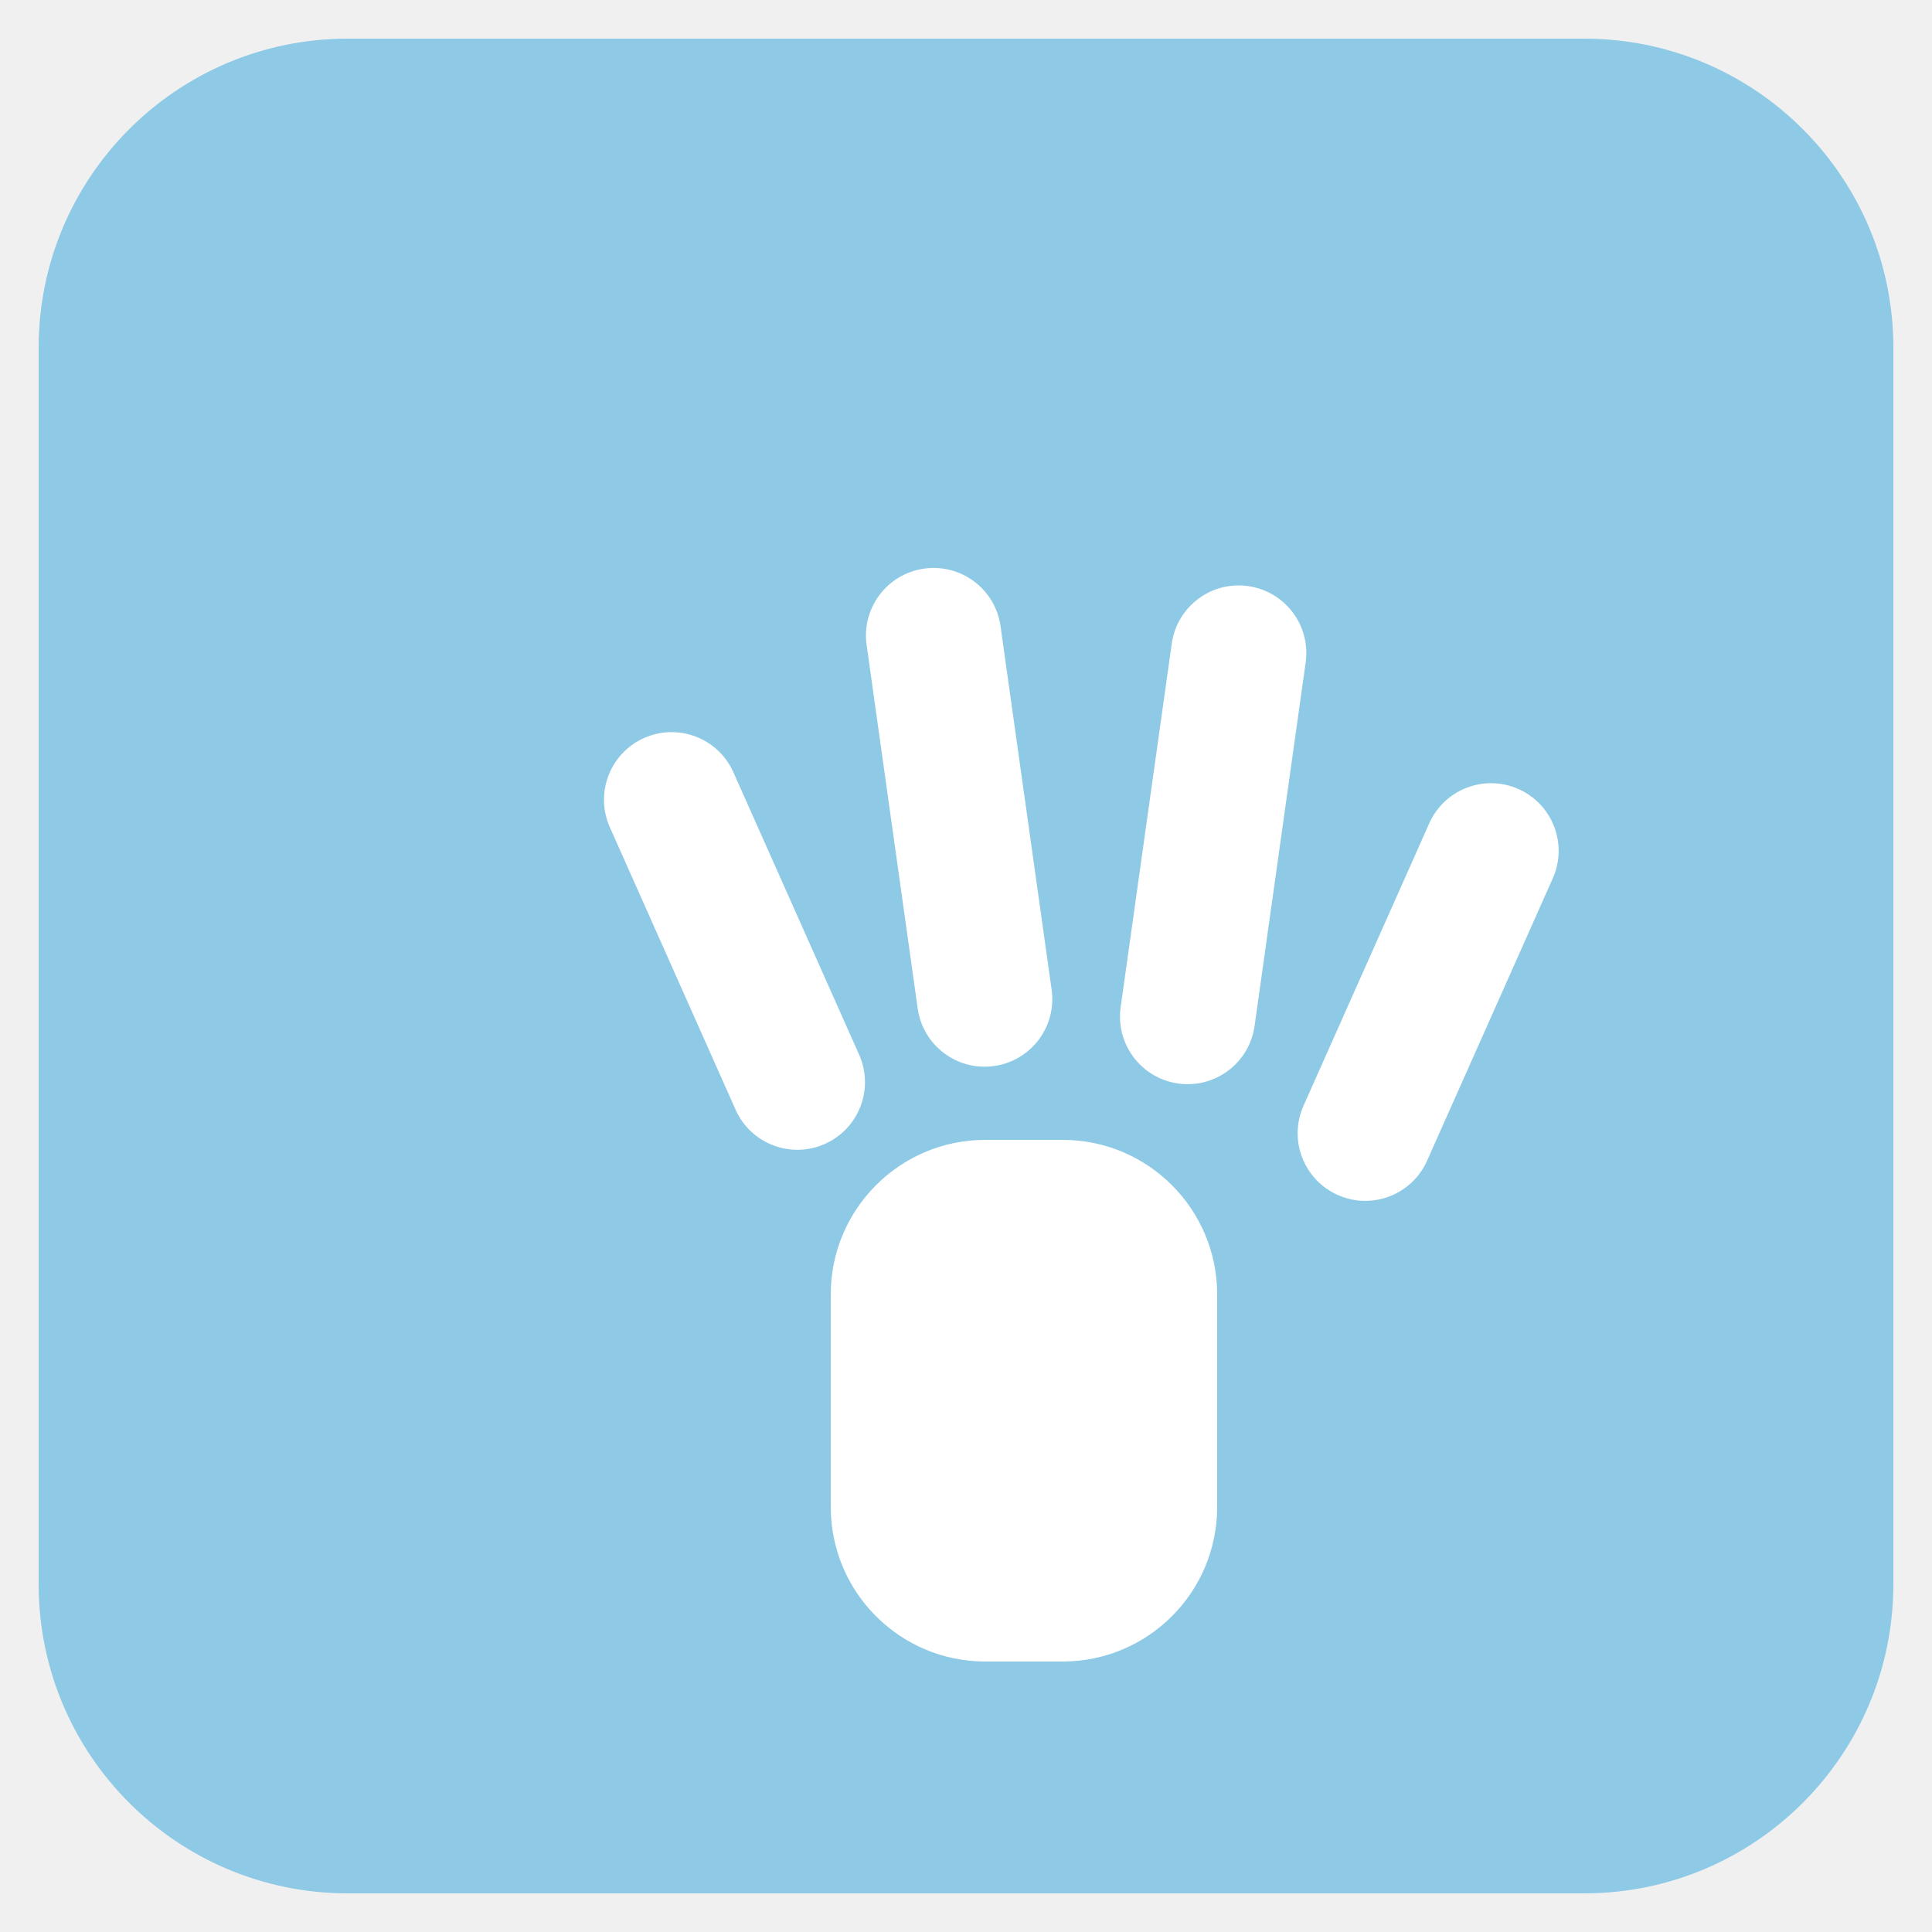
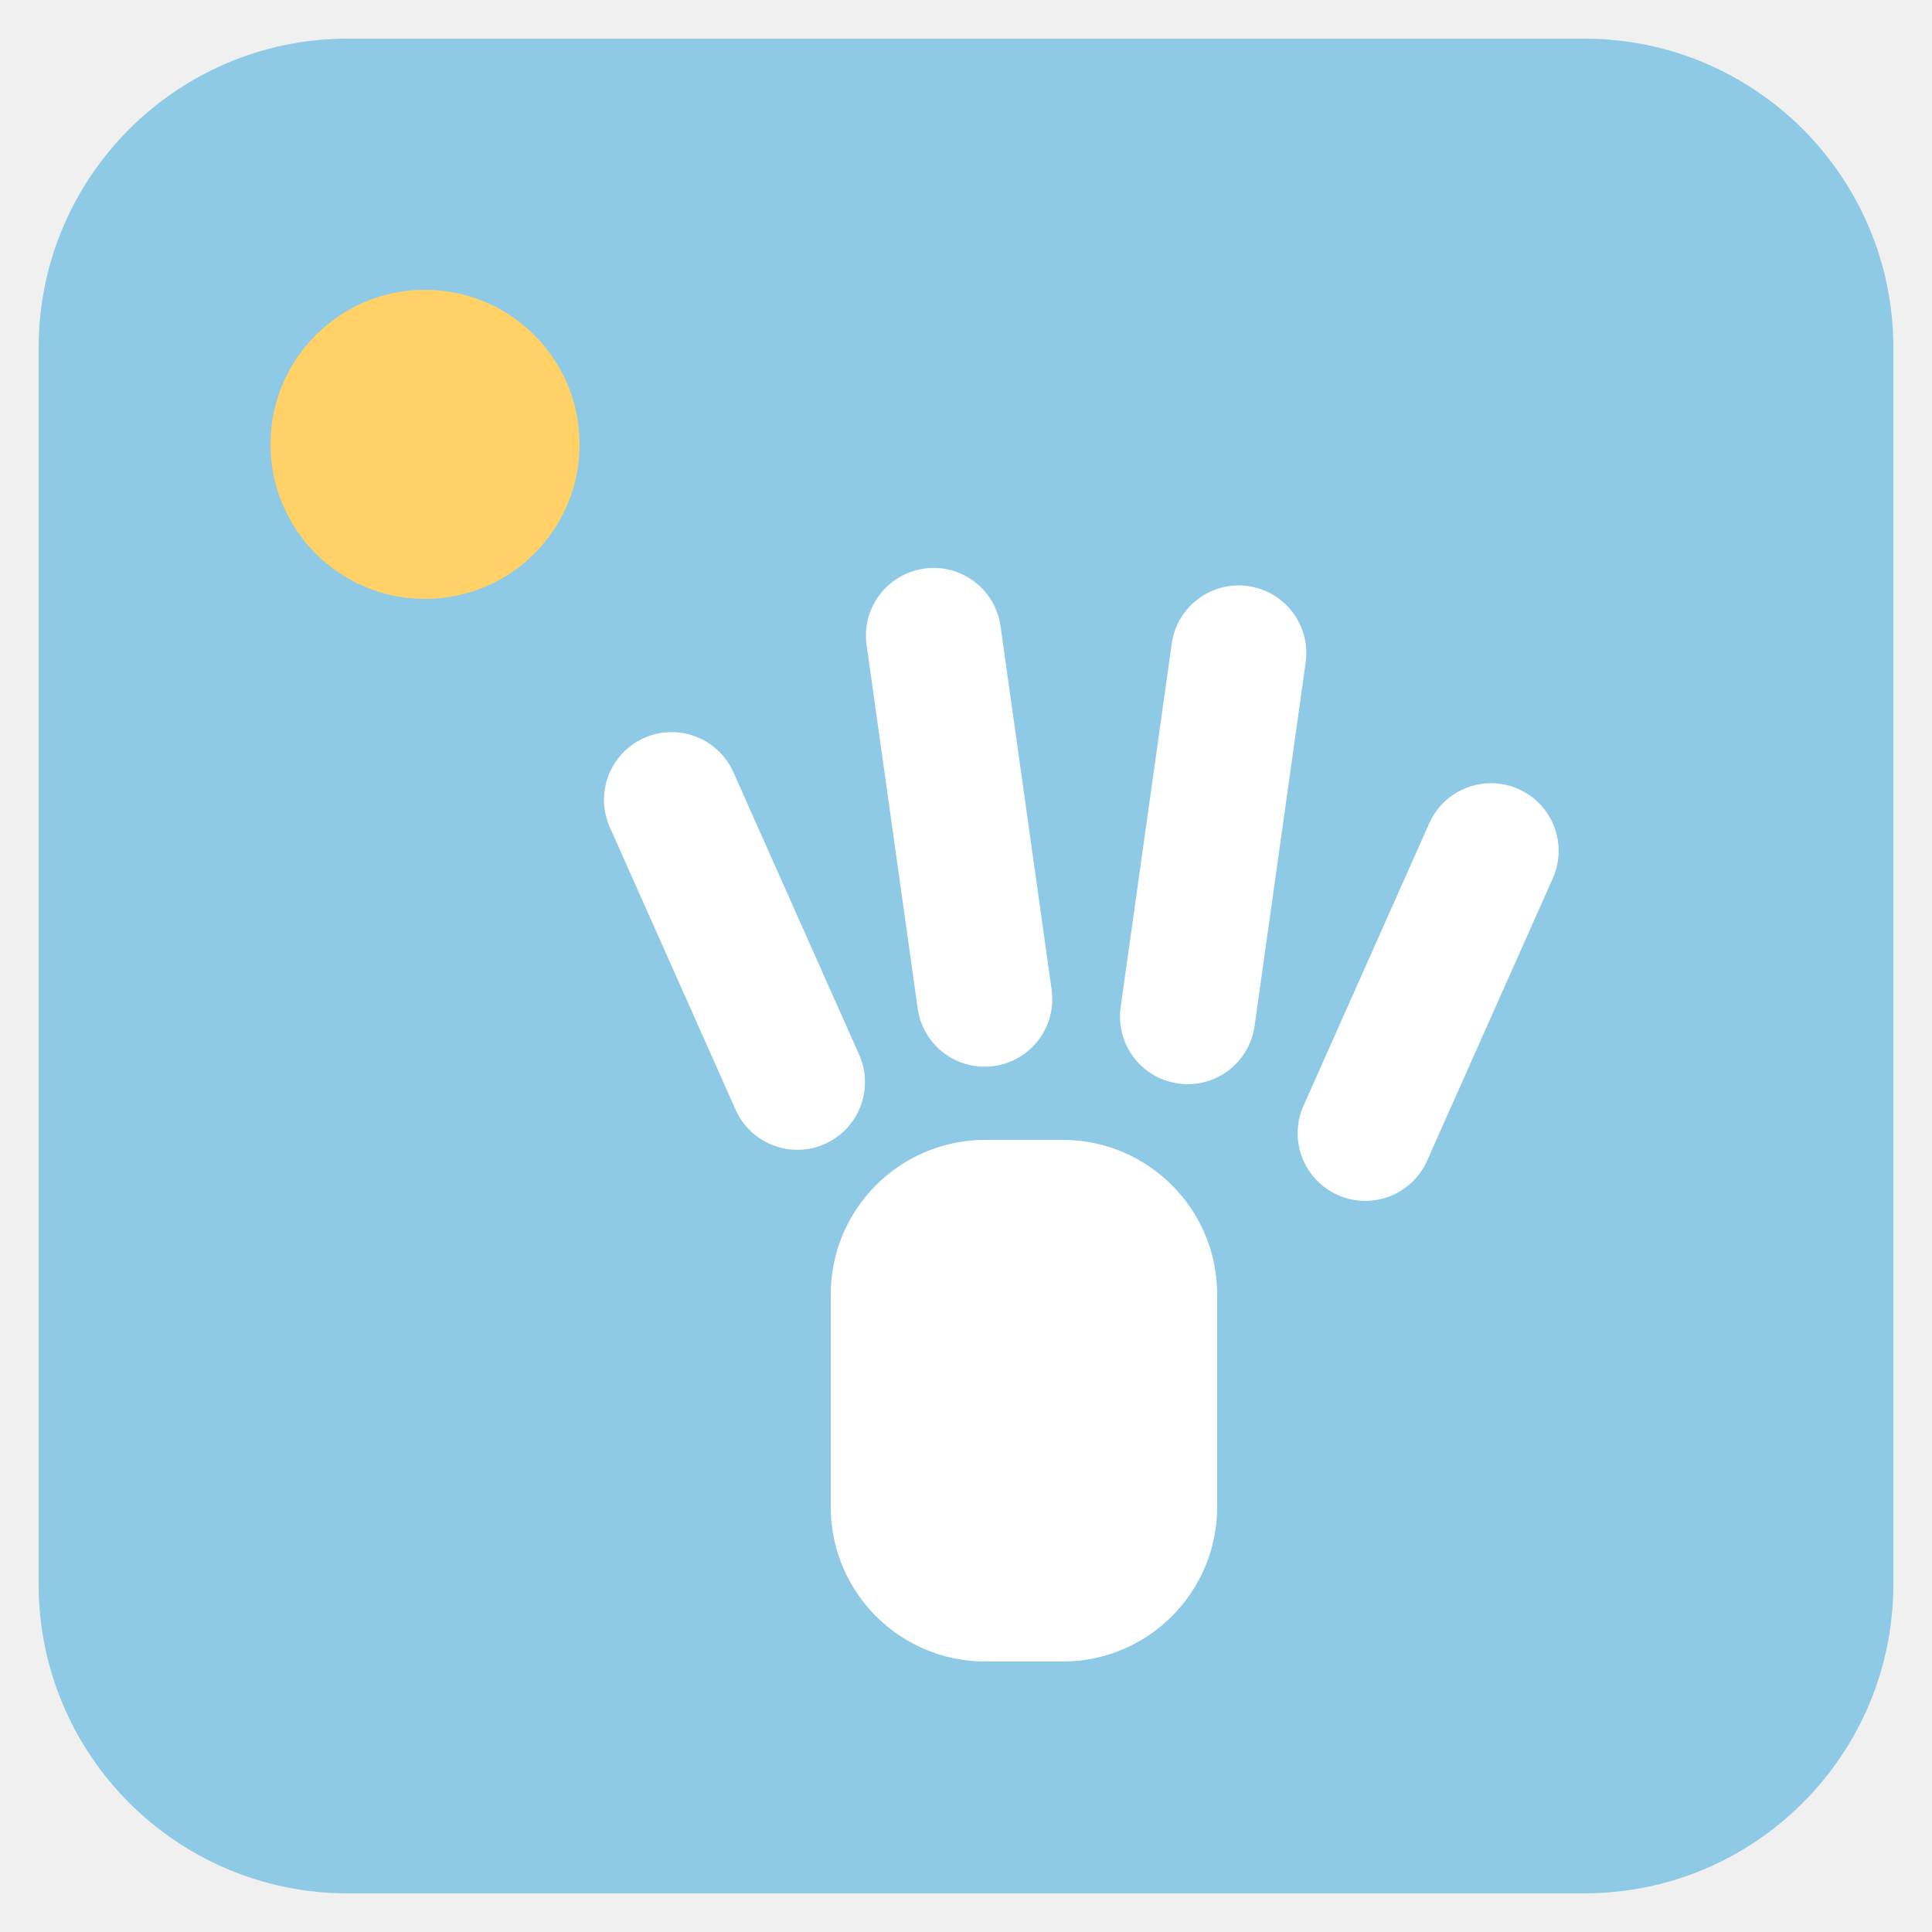
<svg xmlns="http://www.w3.org/2000/svg" viewBox="0 0 200 200">
  <rect x="4" y="4" width="192" height="192" rx="32" fill="#8ecae6" />
+   <circle cx="44" cy="46" r="16" fill="#ffd166" />
  <g fill="#ffffff">
    <rect x="86" y="118" width="40" height="54" rx="16" />
    <g transform="translate(106,118)">
      <rect x="-26" y="-54" width="14" height="46" rx="7" transform="rotate(-24)" />
      <rect x="-9" y="-60" width="14" height="52" rx="7" transform="rotate(-8)" />
      <rect x="8" y="-60" width="14" height="52" rx="7" transform="rotate(8)" />
      <rect x="25" y="-54" width="14" height="46" rx="7" transform="rotate(24)" />
    </g>
  </g>
</svg>
